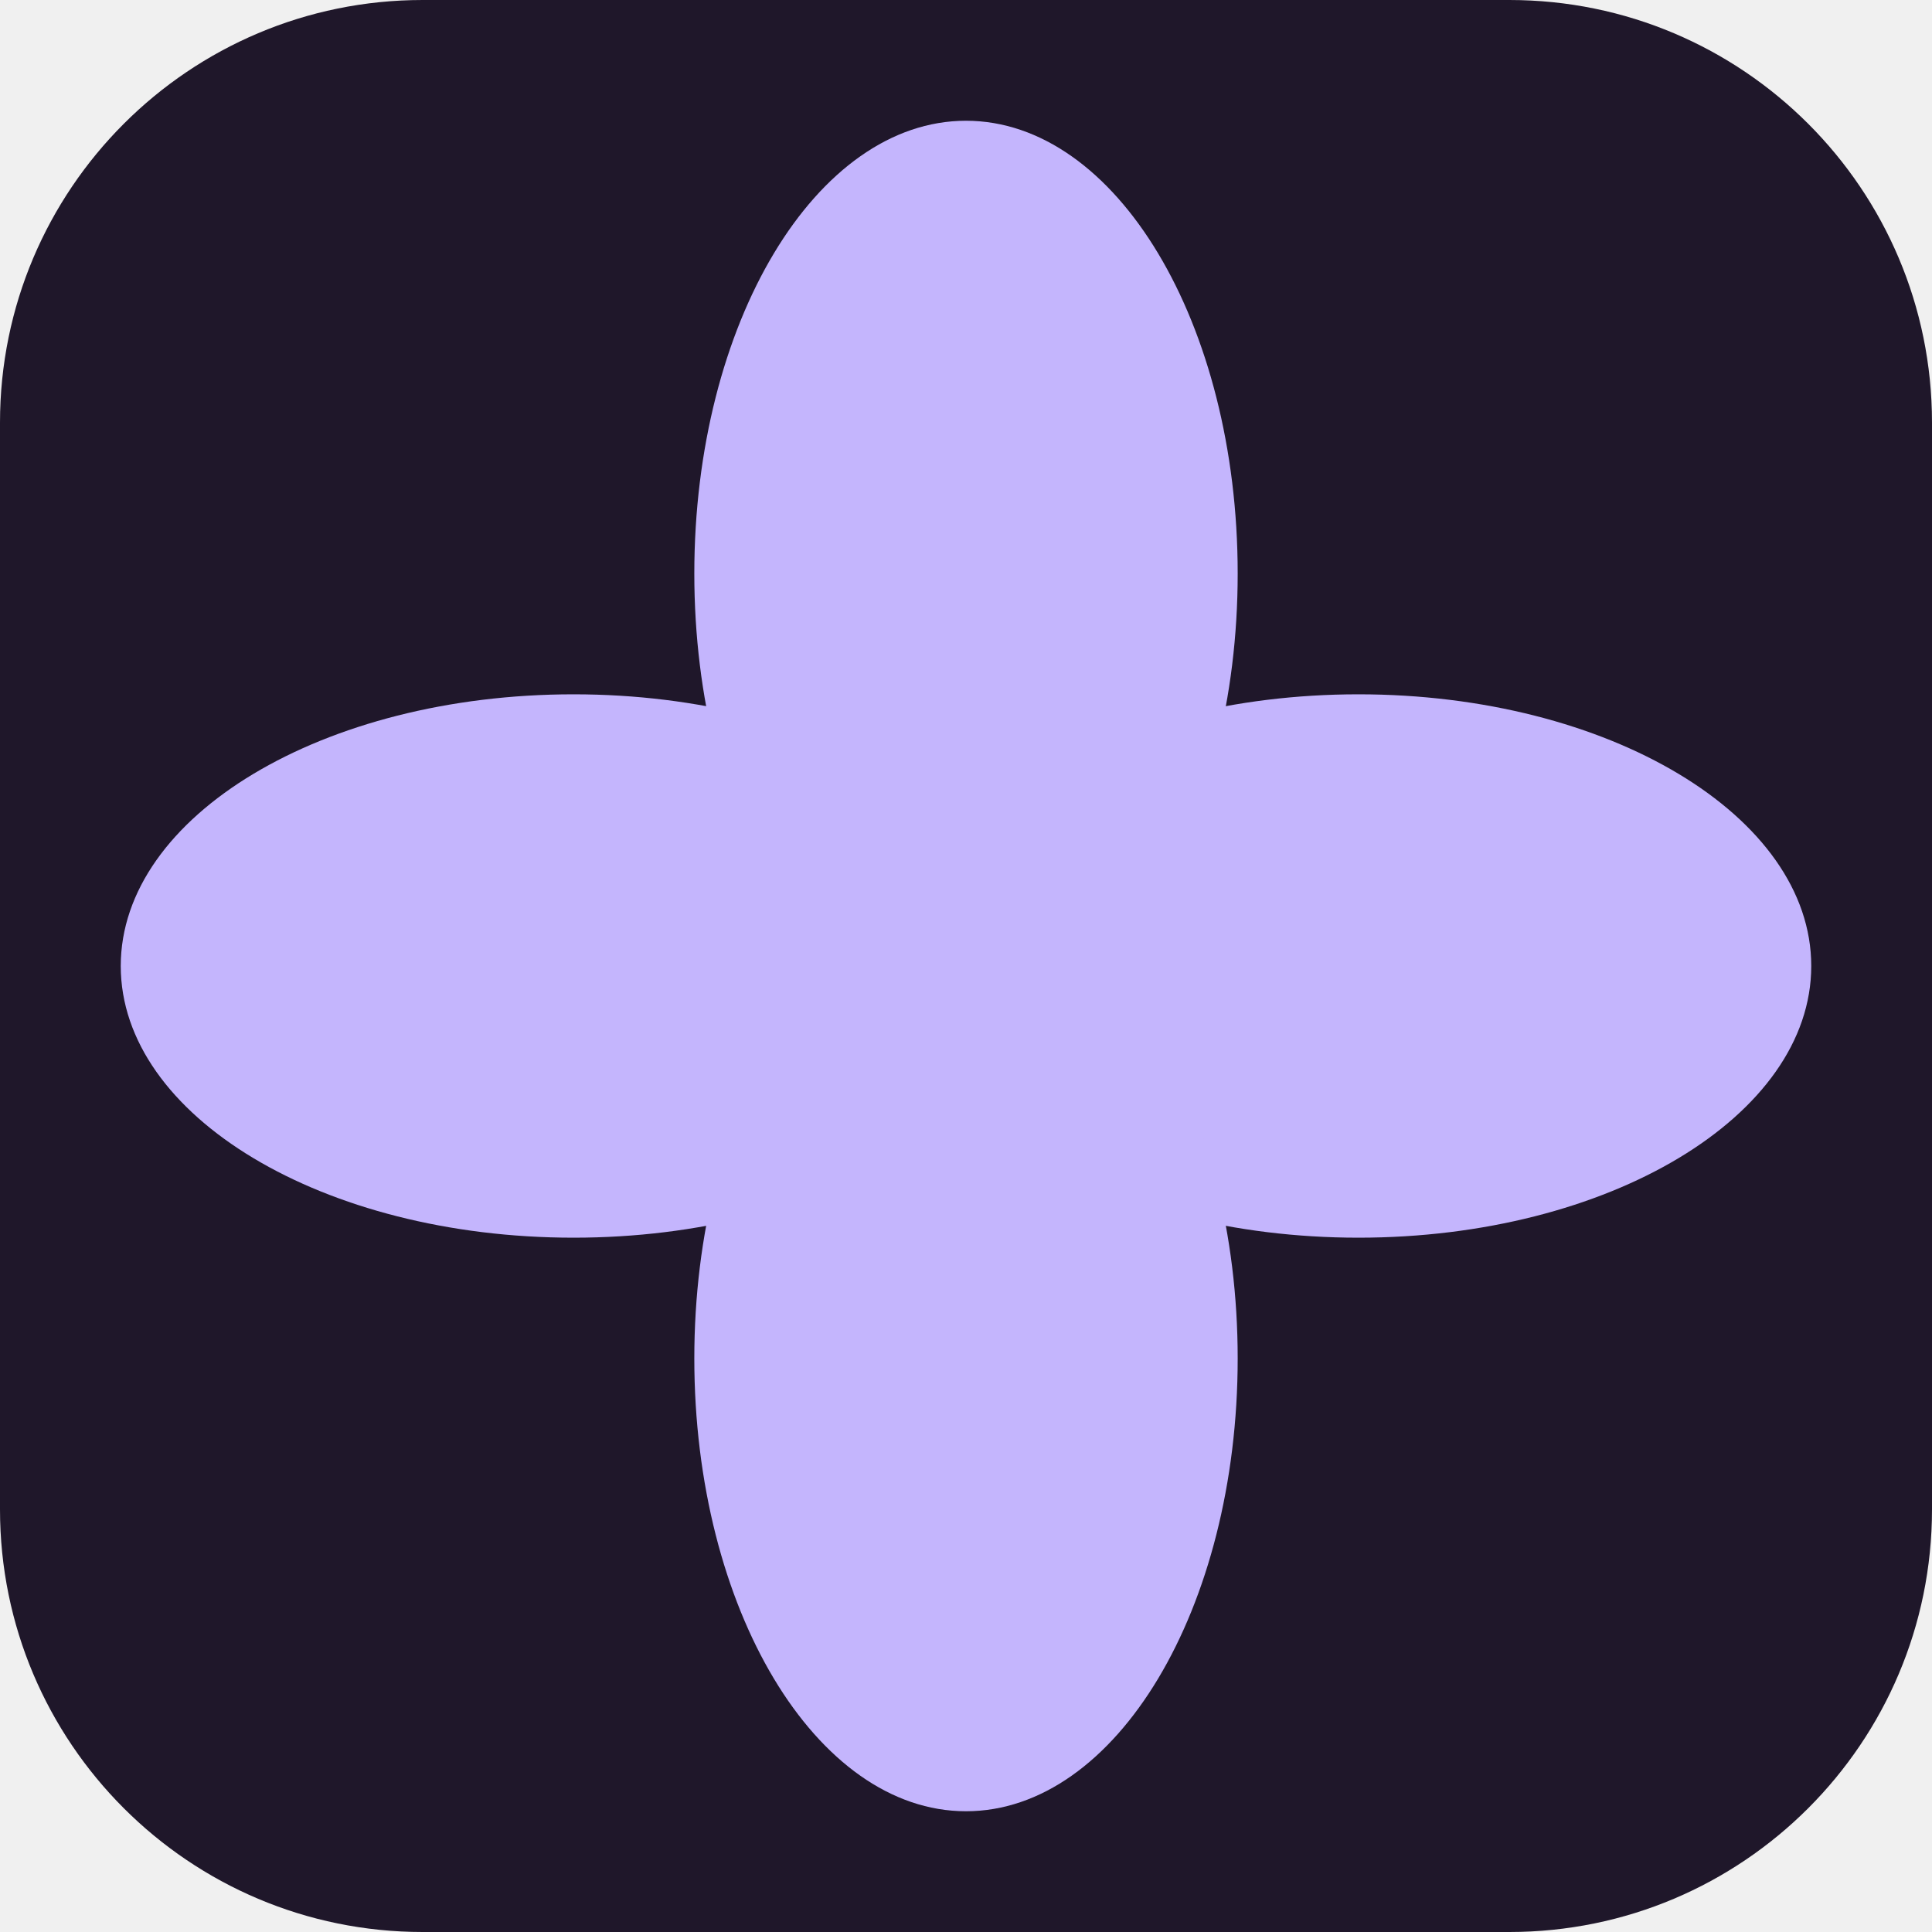
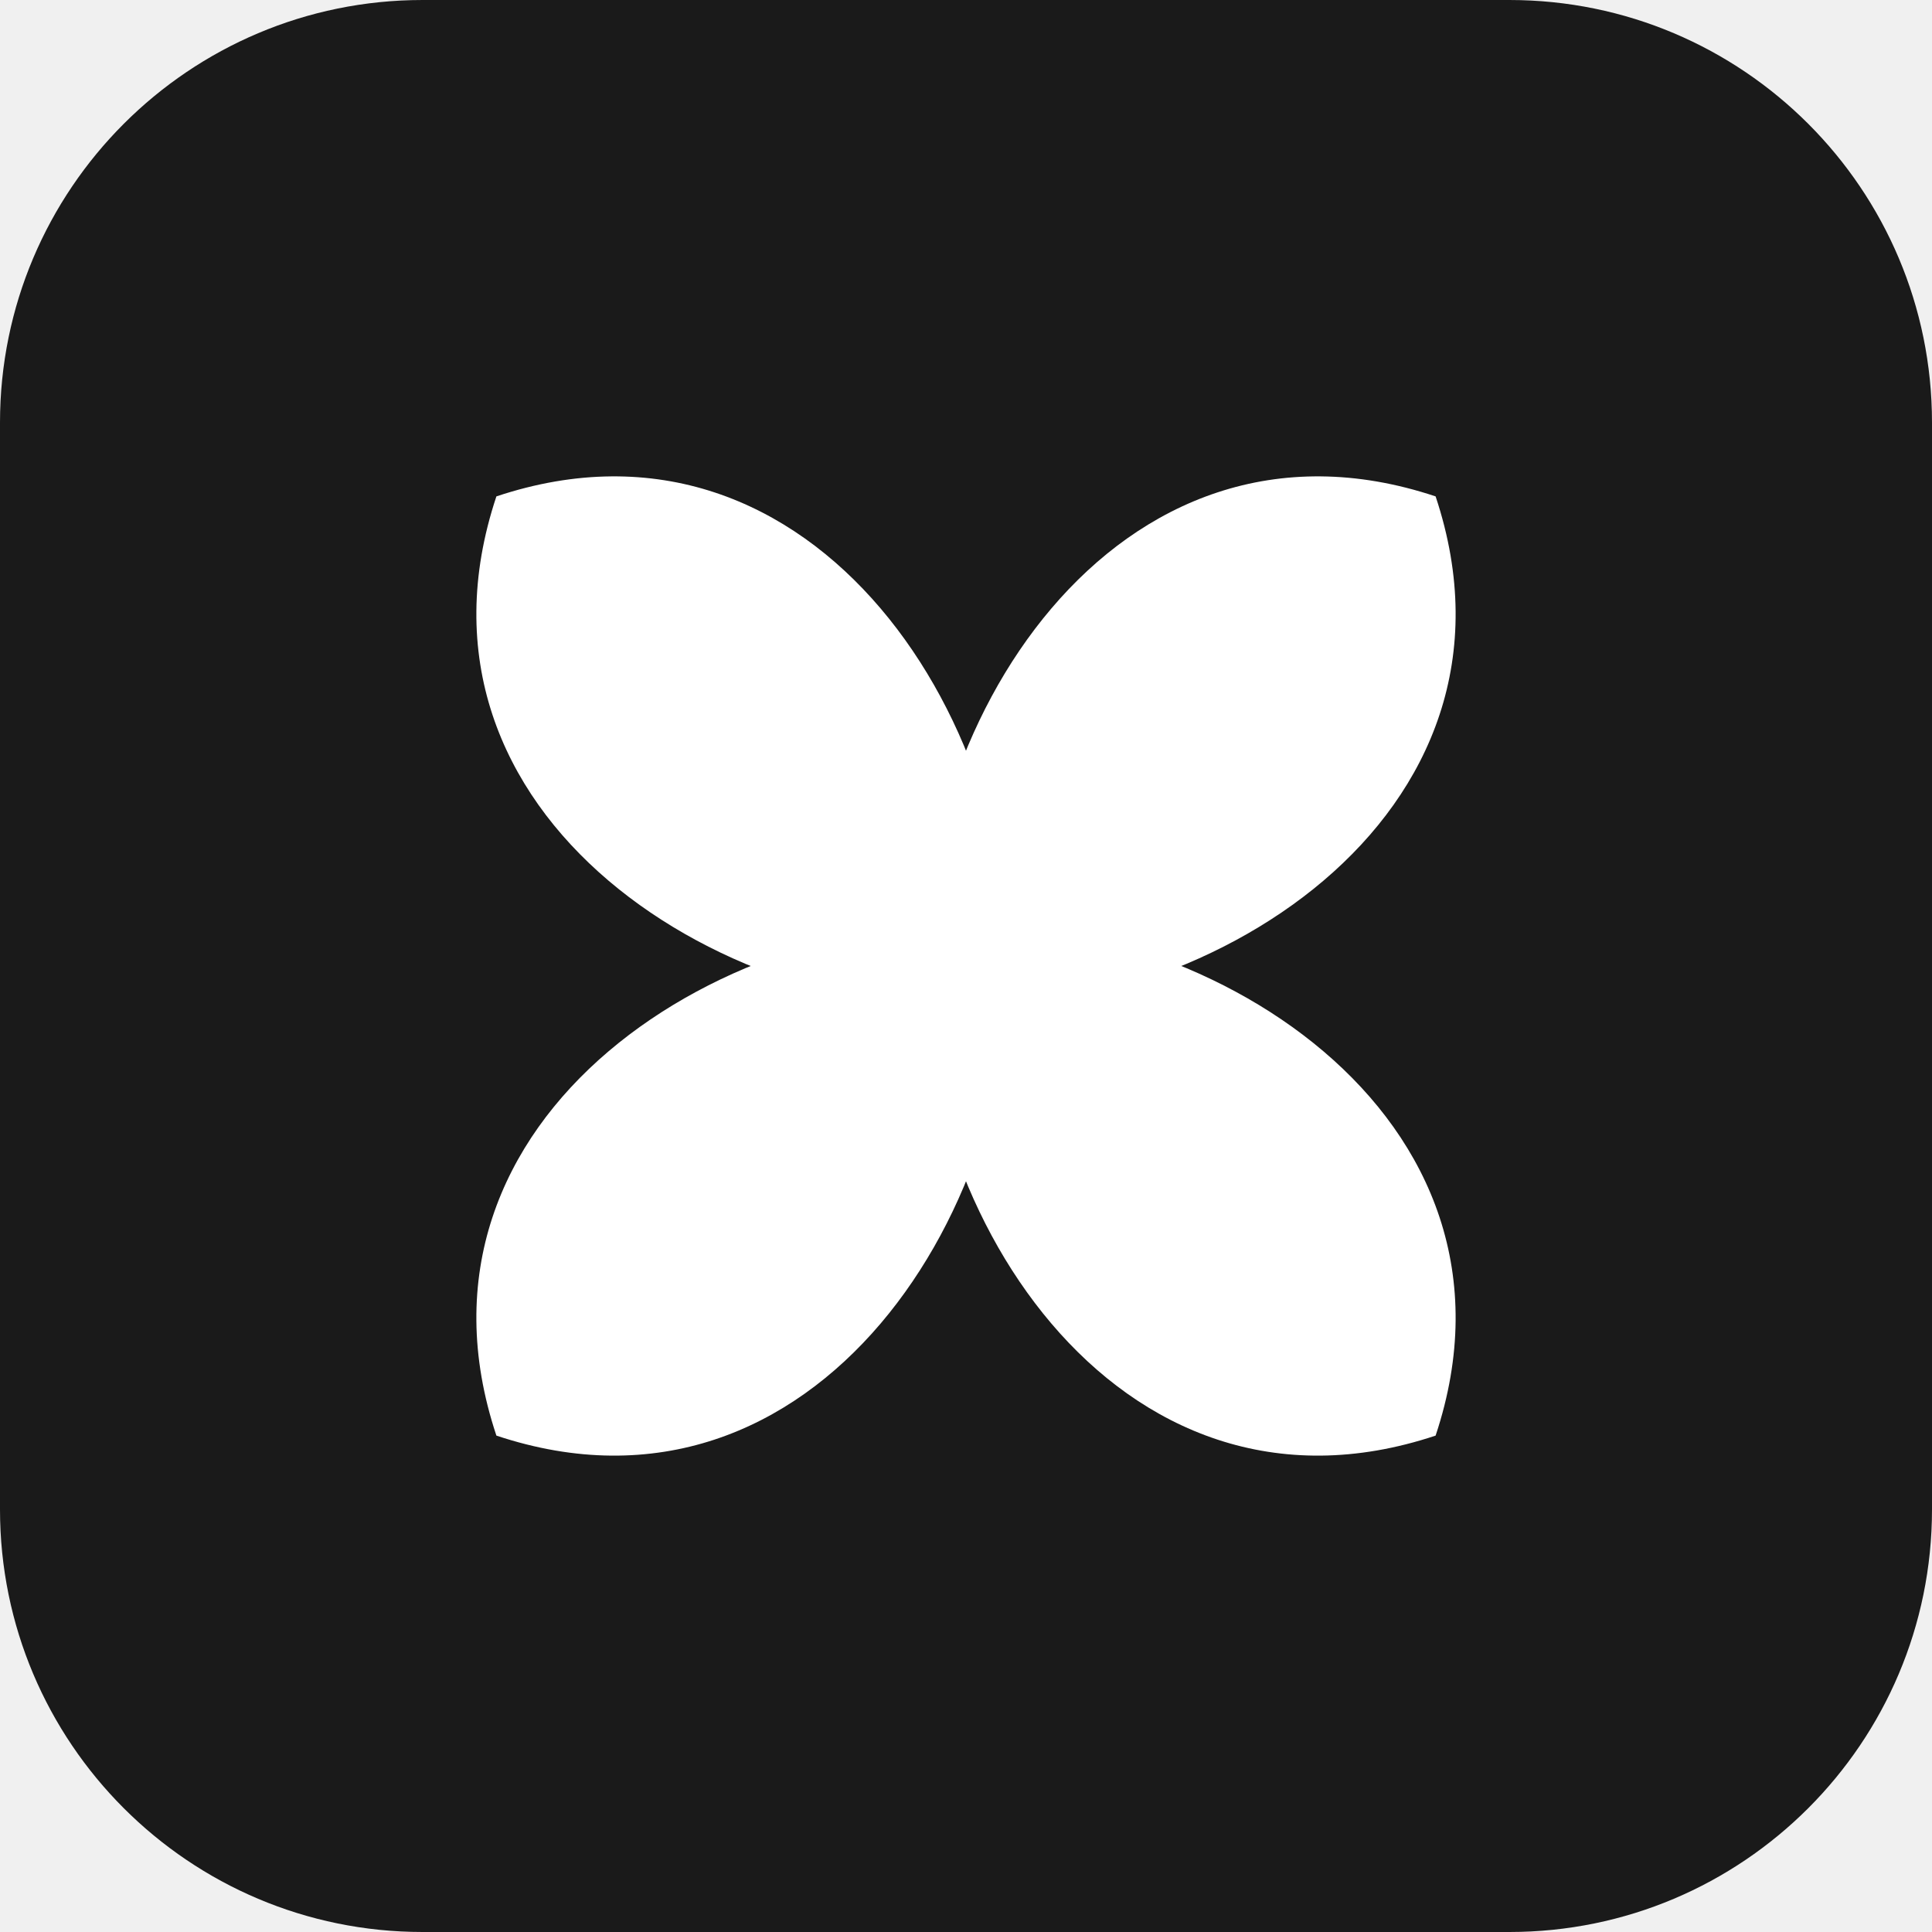
<svg xmlns="http://www.w3.org/2000/svg" viewBox="0 0 32 32">
-   <rect width="32" height="32" rx="7" fill="#1F172A" />
-   <ellipse cx="16" cy="9.5" rx="4.5" ry="7.5" fill="#C4B5FD" />
-   <ellipse cx="22.5" cy="16" rx="7.5" ry="4.5" fill="#C4B5FD" />
-   <ellipse cx="16" cy="22.5" rx="4.5" ry="7.5" fill="#C4B5FD" />
-   <ellipse cx="9.5" cy="16" rx="7.5" ry="4.5" fill="#C4B5FD" />
+   <rect width="32" height="32" rx="7" fill="#1A1A1A" />
+   <path d="M16,17 C12.5,14 11,7.5 16,5 C21,7.5 19.5,14 16,17Z" fill="#FFFFFF" transform="rotate(45,16,16)" />
+   <path d="M16,17 C12.5,14 11,7.5 16,5 C21,7.5 19.5,14 16,17Z" fill="#FFFFFF" transform="rotate(135,16,16)" />
+   <path d="M16,17 C12.5,14 11,7.5 16,5 C21,7.5 19.5,14 16,17Z" fill="#FFFFFF" transform="rotate(225,16,16)" />
+   <path d="M16,17 C12.5,14 11,7.5 16,5 C21,7.5 19.5,14 16,17Z" fill="#FFFFFF" transform="rotate(315,16,16)" />
</svg>
